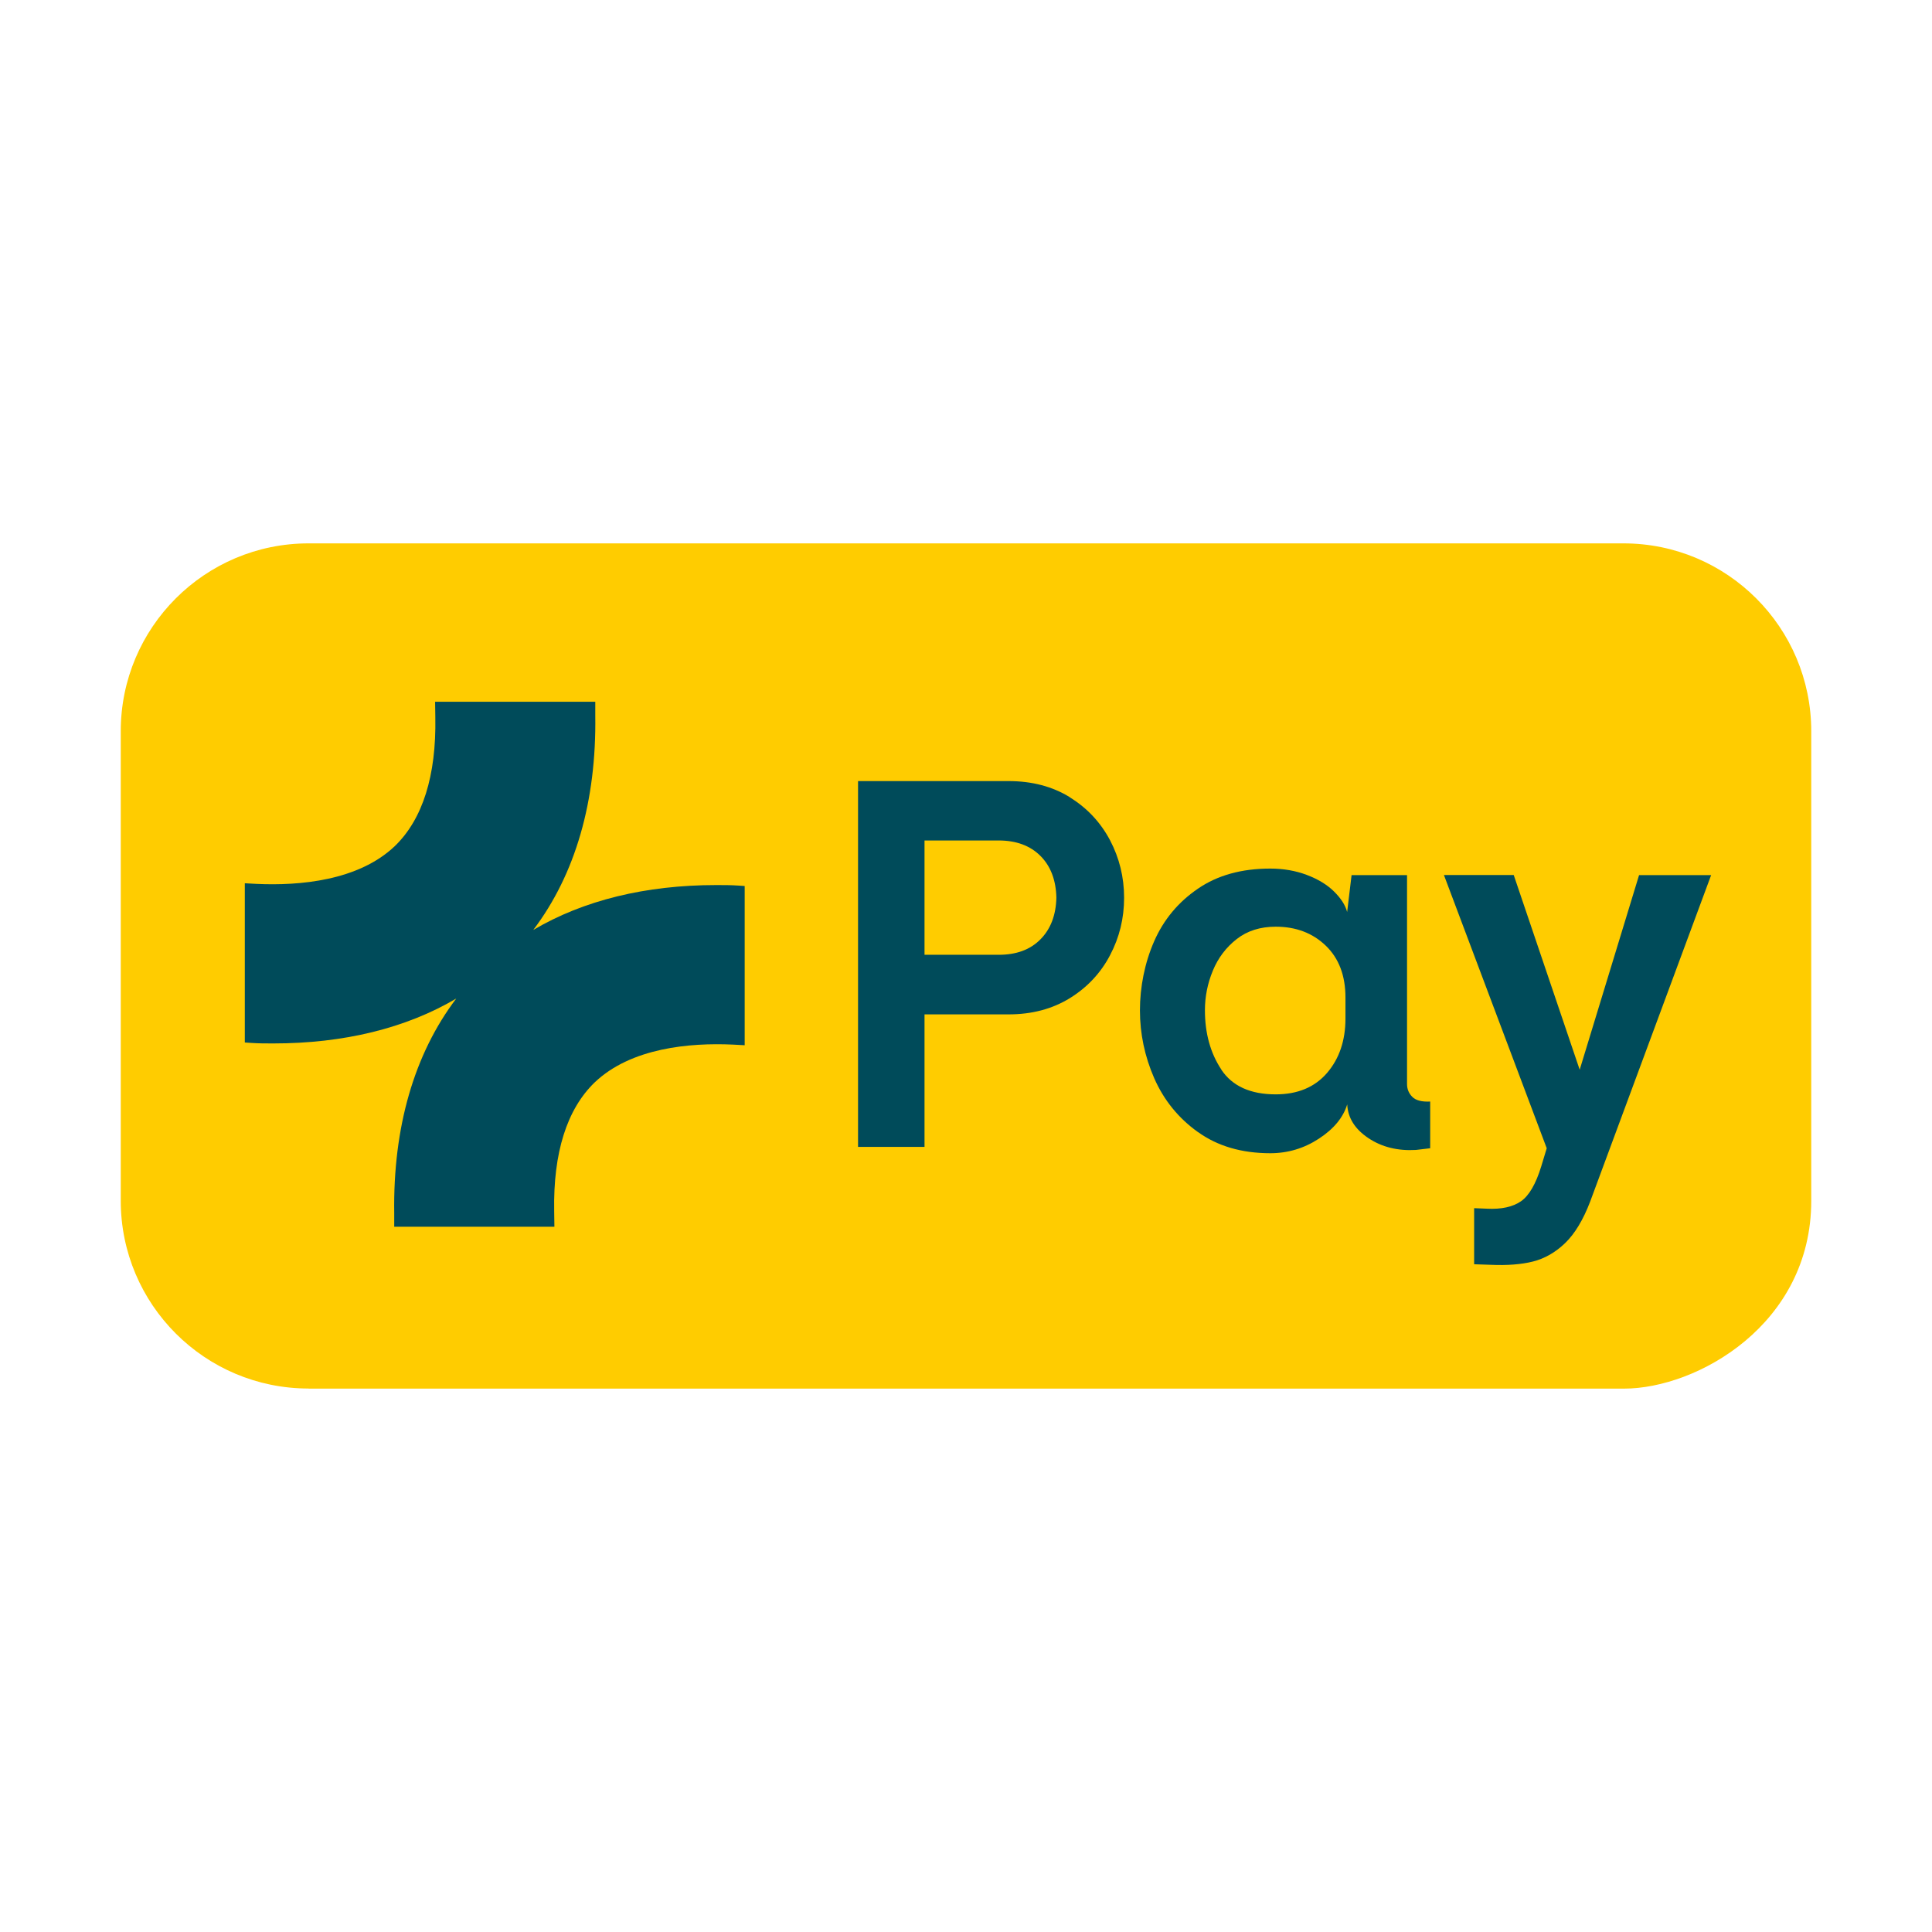
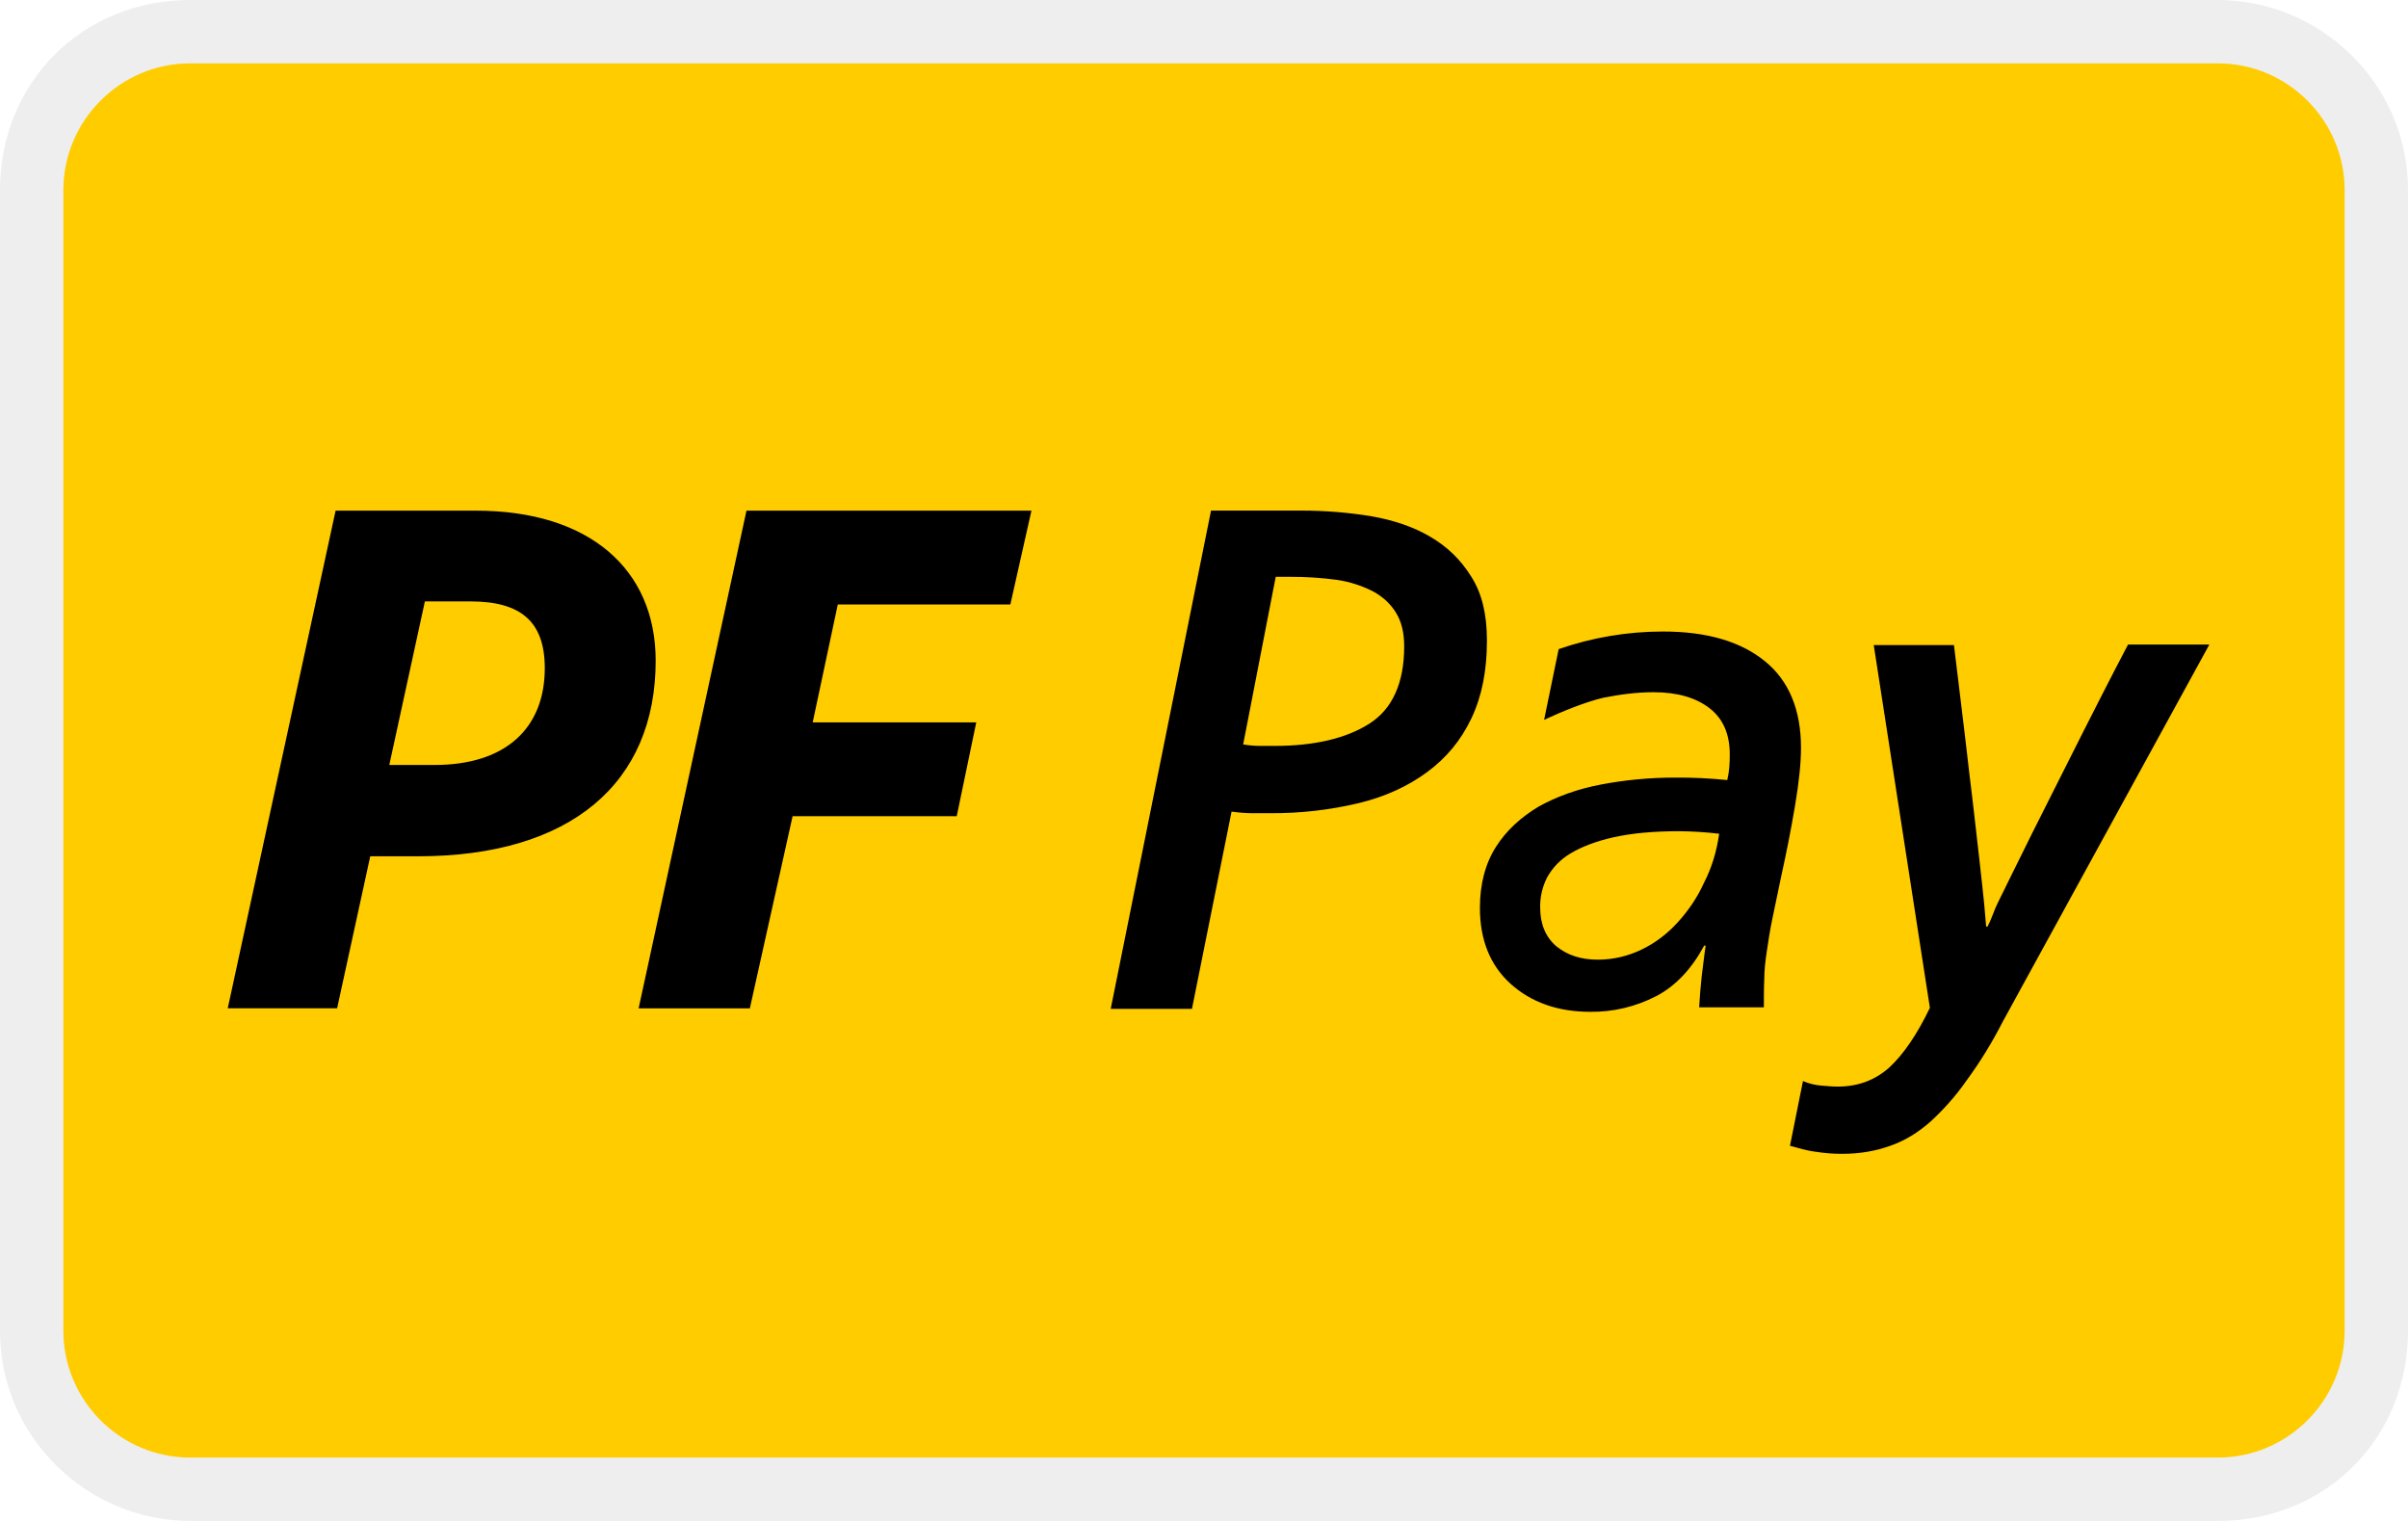
- <svg xmlns="http://www.w3.org/2000/svg" width="96" height="96" viewBox="0 0 96 96" fill="none">
-   <path d="M15.333 68.995C10.179 68.995 6 64.816 6 59.662V36.334C6 31.18 10.179 27 15.333 27H80.667C85.821 27 90 31.18 90 36.334V59.667C90 65.811 84.327 69 80.693 69H15.333V68.995Z" fill="#FFCC00" />
-   <path d="M49.624 47.443C50.501 47.443 51.189 47.191 51.698 46.677C52.207 46.162 52.47 45.474 52.491 44.603C52.47 43.731 52.207 43.038 51.698 42.529C51.189 42.02 50.496 41.763 49.624 41.763H45.939V47.443H49.624ZM53.163 39.621C54.029 40.156 54.69 40.87 55.158 41.752C55.62 42.634 55.856 43.584 55.856 44.608C55.856 45.632 55.625 46.577 55.158 47.464C54.696 48.346 54.029 49.06 53.163 49.596C52.296 50.131 51.283 50.404 50.118 50.404H45.939V56.988H42.636V38.812H50.118C51.283 38.812 52.296 39.08 53.163 39.615V39.621Z" fill="#004B5A" />
-   <path d="M60.686 53.15C61.232 53.969 62.135 54.378 63.39 54.378C64.482 54.378 65.332 54.021 65.941 53.313C66.55 52.604 66.855 51.701 66.855 50.609V49.569C66.855 48.477 66.529 47.616 65.873 46.986C65.217 46.356 64.387 46.047 63.39 46.047C62.623 46.047 61.977 46.251 61.452 46.661C60.927 47.07 60.528 47.595 60.266 48.231C60.003 48.866 59.872 49.522 59.872 50.199C59.872 51.344 60.145 52.331 60.691 53.15H60.686ZM59.526 56.253C58.549 55.554 57.83 54.662 57.352 53.575C56.88 52.494 56.643 51.365 56.643 50.205C56.643 49.044 56.88 47.837 57.352 46.766C57.825 45.69 58.549 44.823 59.526 44.157C60.497 43.49 61.699 43.159 63.117 43.159C63.773 43.159 64.377 43.264 64.933 43.474C65.49 43.684 65.941 43.957 66.282 44.293C66.624 44.629 66.849 44.97 66.939 45.317L67.159 43.485H69.915V53.864C69.915 54.121 70.005 54.331 70.178 54.504C70.351 54.678 70.645 54.756 71.065 54.735V57.056L70.356 57.14C69.448 57.192 68.661 56.998 67.994 56.552C67.327 56.106 66.981 55.554 66.944 54.898V54.872C66.744 55.528 66.277 56.095 65.537 56.578C64.802 57.061 63.993 57.303 63.122 57.303C61.699 57.303 60.502 56.951 59.531 56.253H59.526Z" fill="#004B5A" />
-   <path d="M75.218 43.485L78.494 53.155L81.444 43.485H85.025L79.014 59.707C78.667 60.615 78.252 61.303 77.769 61.77C77.286 62.232 76.756 62.537 76.173 62.684C75.591 62.831 74.887 62.883 74.068 62.847L73.249 62.82V60.033L73.879 60.059C74.609 60.096 75.171 59.97 75.575 59.691C75.979 59.413 76.315 58.83 76.583 57.959L76.856 57.056L71.748 43.479H75.218V43.485Z" fill="#004B5A" />
-   <path d="M36.688 44.004C36.321 43.978 35.958 43.978 35.591 43.978C32.084 43.978 28.997 44.734 26.498 46.209C28.593 43.443 29.642 39.804 29.579 35.547V34.869H21.62L21.631 35.652C21.683 38.544 21.001 40.707 19.62 42.041C17.814 43.763 14.89 44.02 12.743 43.92L12.165 43.889V51.801L12.48 51.822C12.848 51.848 13.21 51.848 13.577 51.848C17.084 51.848 20.172 51.092 22.671 49.617C20.576 52.383 19.526 56.022 19.589 60.279V60.957H27.548L27.537 60.174C27.485 57.282 28.167 55.119 29.548 53.785C31.354 52.063 34.278 51.806 36.425 51.906L37.003 51.937V44.025L36.688 44.004Z" fill="#004B5A" />
+ <svg xmlns="http://www.w3.org/2000/svg" role="img" viewBox="0 0 38 24" width="38" height="24" aria-labelledby="pi-pfpay">
+   <path fill="#000" opacity=".07" d="M35 0H3C1.3 0 0 1.3 0 3v18c0 1.7 1.4 3 3 3h32c1.7 0 3-1.3 3-3V3c0-1.7-1.4-3-3-3z" />
+   <path fill="#FC0" d="M35 1c1.1 0 2 .9 2 2v18c0 1.1-.9 2-2 2H3c-1.1 0-2-.9-2-2V3c0-1.1.9-2 2-2h32" />
+   <g id="pi-pfpay-Text">
+     <path d="M11.835 15.903l.673-3.024h2.59l.308-1.48h-2.581l.396-1.861h2.723l.333-1.48H11.78l-1.702 7.853h1.757v-.008zM5.843 13.512h.752c2.414 0 3.752-1.156 3.752-3.087 0-1.441-1.045-2.367-2.834-2.367H5.296L3.594 15.91H5.32l.523-2.399zm.3-1.44l.562-2.582h.72c.792 0 1.172.317 1.172 1.053 0 .942-.61 1.528-1.741 1.528h-.713zM18.81 15.919h-1.282l1.583-7.862h1.44c.373 0 .737.032 1.085.088.357.063.665.166.934.324.27.158.483.364.65.634.166.26.245.593.245 1.005 0 .475-.08.879-.245 1.227s-.396.625-.697.847c-.3.222-.657.388-1.077.49a5.88 5.88 0 01-1.401.16h-.285c-.095 0-.206-.009-.325-.025l-.625 3.112zm.808-4.172c.094.015.182.023.26.023h.238c.626 0 1.124-.118 1.489-.348s.554-.641.554-1.22c0-.213-.04-.387-.127-.53s-.206-.253-.364-.34a1.856 1.856 0 00-.57-.182 5.348 5.348 0 00-.744-.048h-.222l-.514 2.645zM26.133 15.72a2.202 2.202 0 01-1.037.246c-.515 0-.934-.15-1.259-.443-.324-.293-.483-.697-.483-1.196 0-.38.087-.704.254-.965.166-.262.395-.467.672-.634.285-.158.61-.277.982-.348.372-.071.76-.11 1.172-.11a7.574 7.574 0 01.823.039c.032-.127.04-.262.04-.404 0-.317-.103-.562-.317-.728-.214-.167-.507-.254-.887-.254-.253 0-.514.032-.791.087-.277.064-.665.222-.935.349l.23-1.116a5.02 5.02 0 011.647-.278c.696 0 1.227.159 1.607.468.38.308.57.767.57 1.37 0 .237-.032.545-.095.917-.063.373-.135.737-.214 1.093l-.142.68c-.04.19-.064.357-.088.515-.023.15-.04.301-.04.436-.007.134-.007.285-.007.451h-1.021c.008-.158.023-.325.04-.49.023-.167.039-.333.063-.484h-.024c-.19.356-.443.634-.76.8zm.997-2.564a5.787 5.787 0 00-.633-.04c-.404 0-.744.032-1.03.095-.284.064-.506.15-.68.254a.999.999 0 00-.372.38.998.998 0 00-.11.475c0 .26.086.467.253.61.174.142.387.213.657.213.245 0 .475-.056.688-.158s.404-.246.57-.428.31-.388.42-.633c.119-.23.198-.491.237-.768zM30.835 10.18c.088.735.175 1.424.238 1.986.071.57.119 1.022.158 1.354.04.34.064.586.08.736.015.15.023.277.031.364h.024c.031-.063.063-.134.095-.221.031-.087.087-.198.158-.34.071-.143.158-.325.27-.547.11-.222.245-.499.411-.823.166-.325.356-.713.586-1.164.23-.451.38-.752.696-1.354h1.283l-3.262 5.954a6.77 6.77 0 01-.57.926c-.182.261-.38.475-.57.649-.198.174-.403.3-.633.38-.222.08-.475.127-.752.127a2.56 2.56 0 01-.42-.032c-.142-.016-.293-.063-.411-.095l.205-1.021c.095.04.19.063.285.071.095.008.183.016.262.016.324 0 .593-.103.815-.301.222-.206.436-.515.641-.942l-.886-5.724h1.266z" />
+   </g>
</svg>
